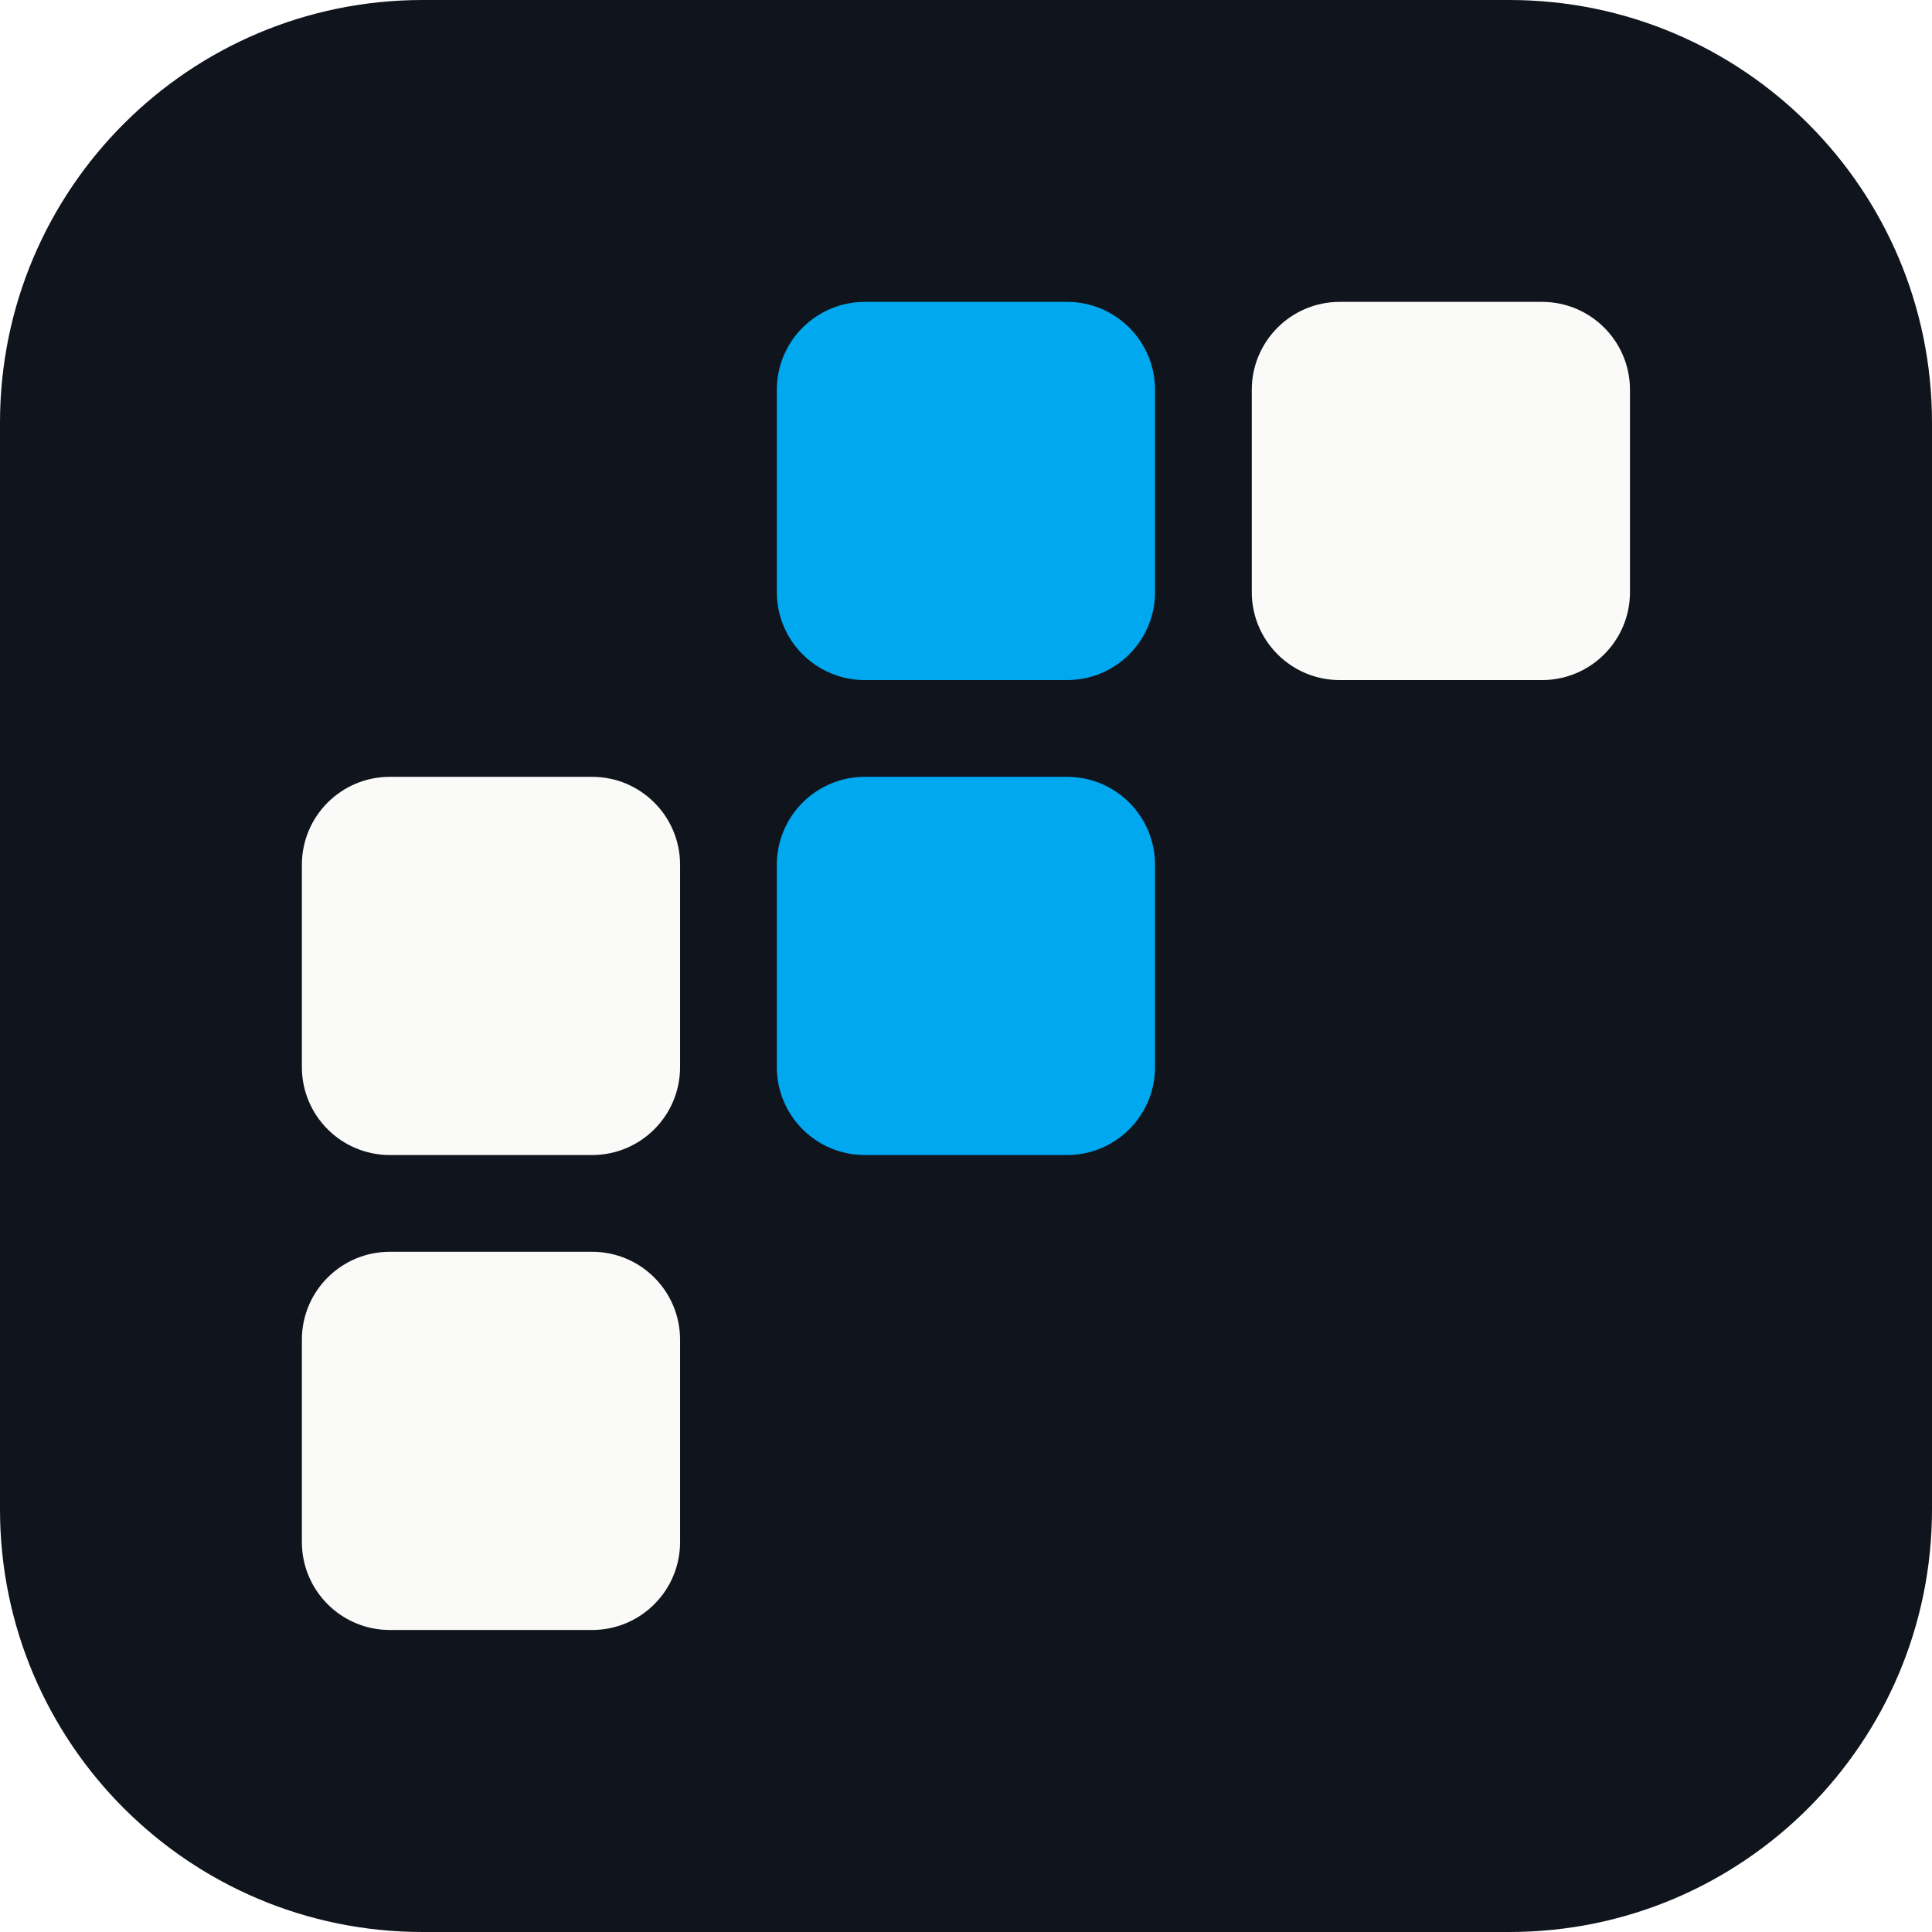
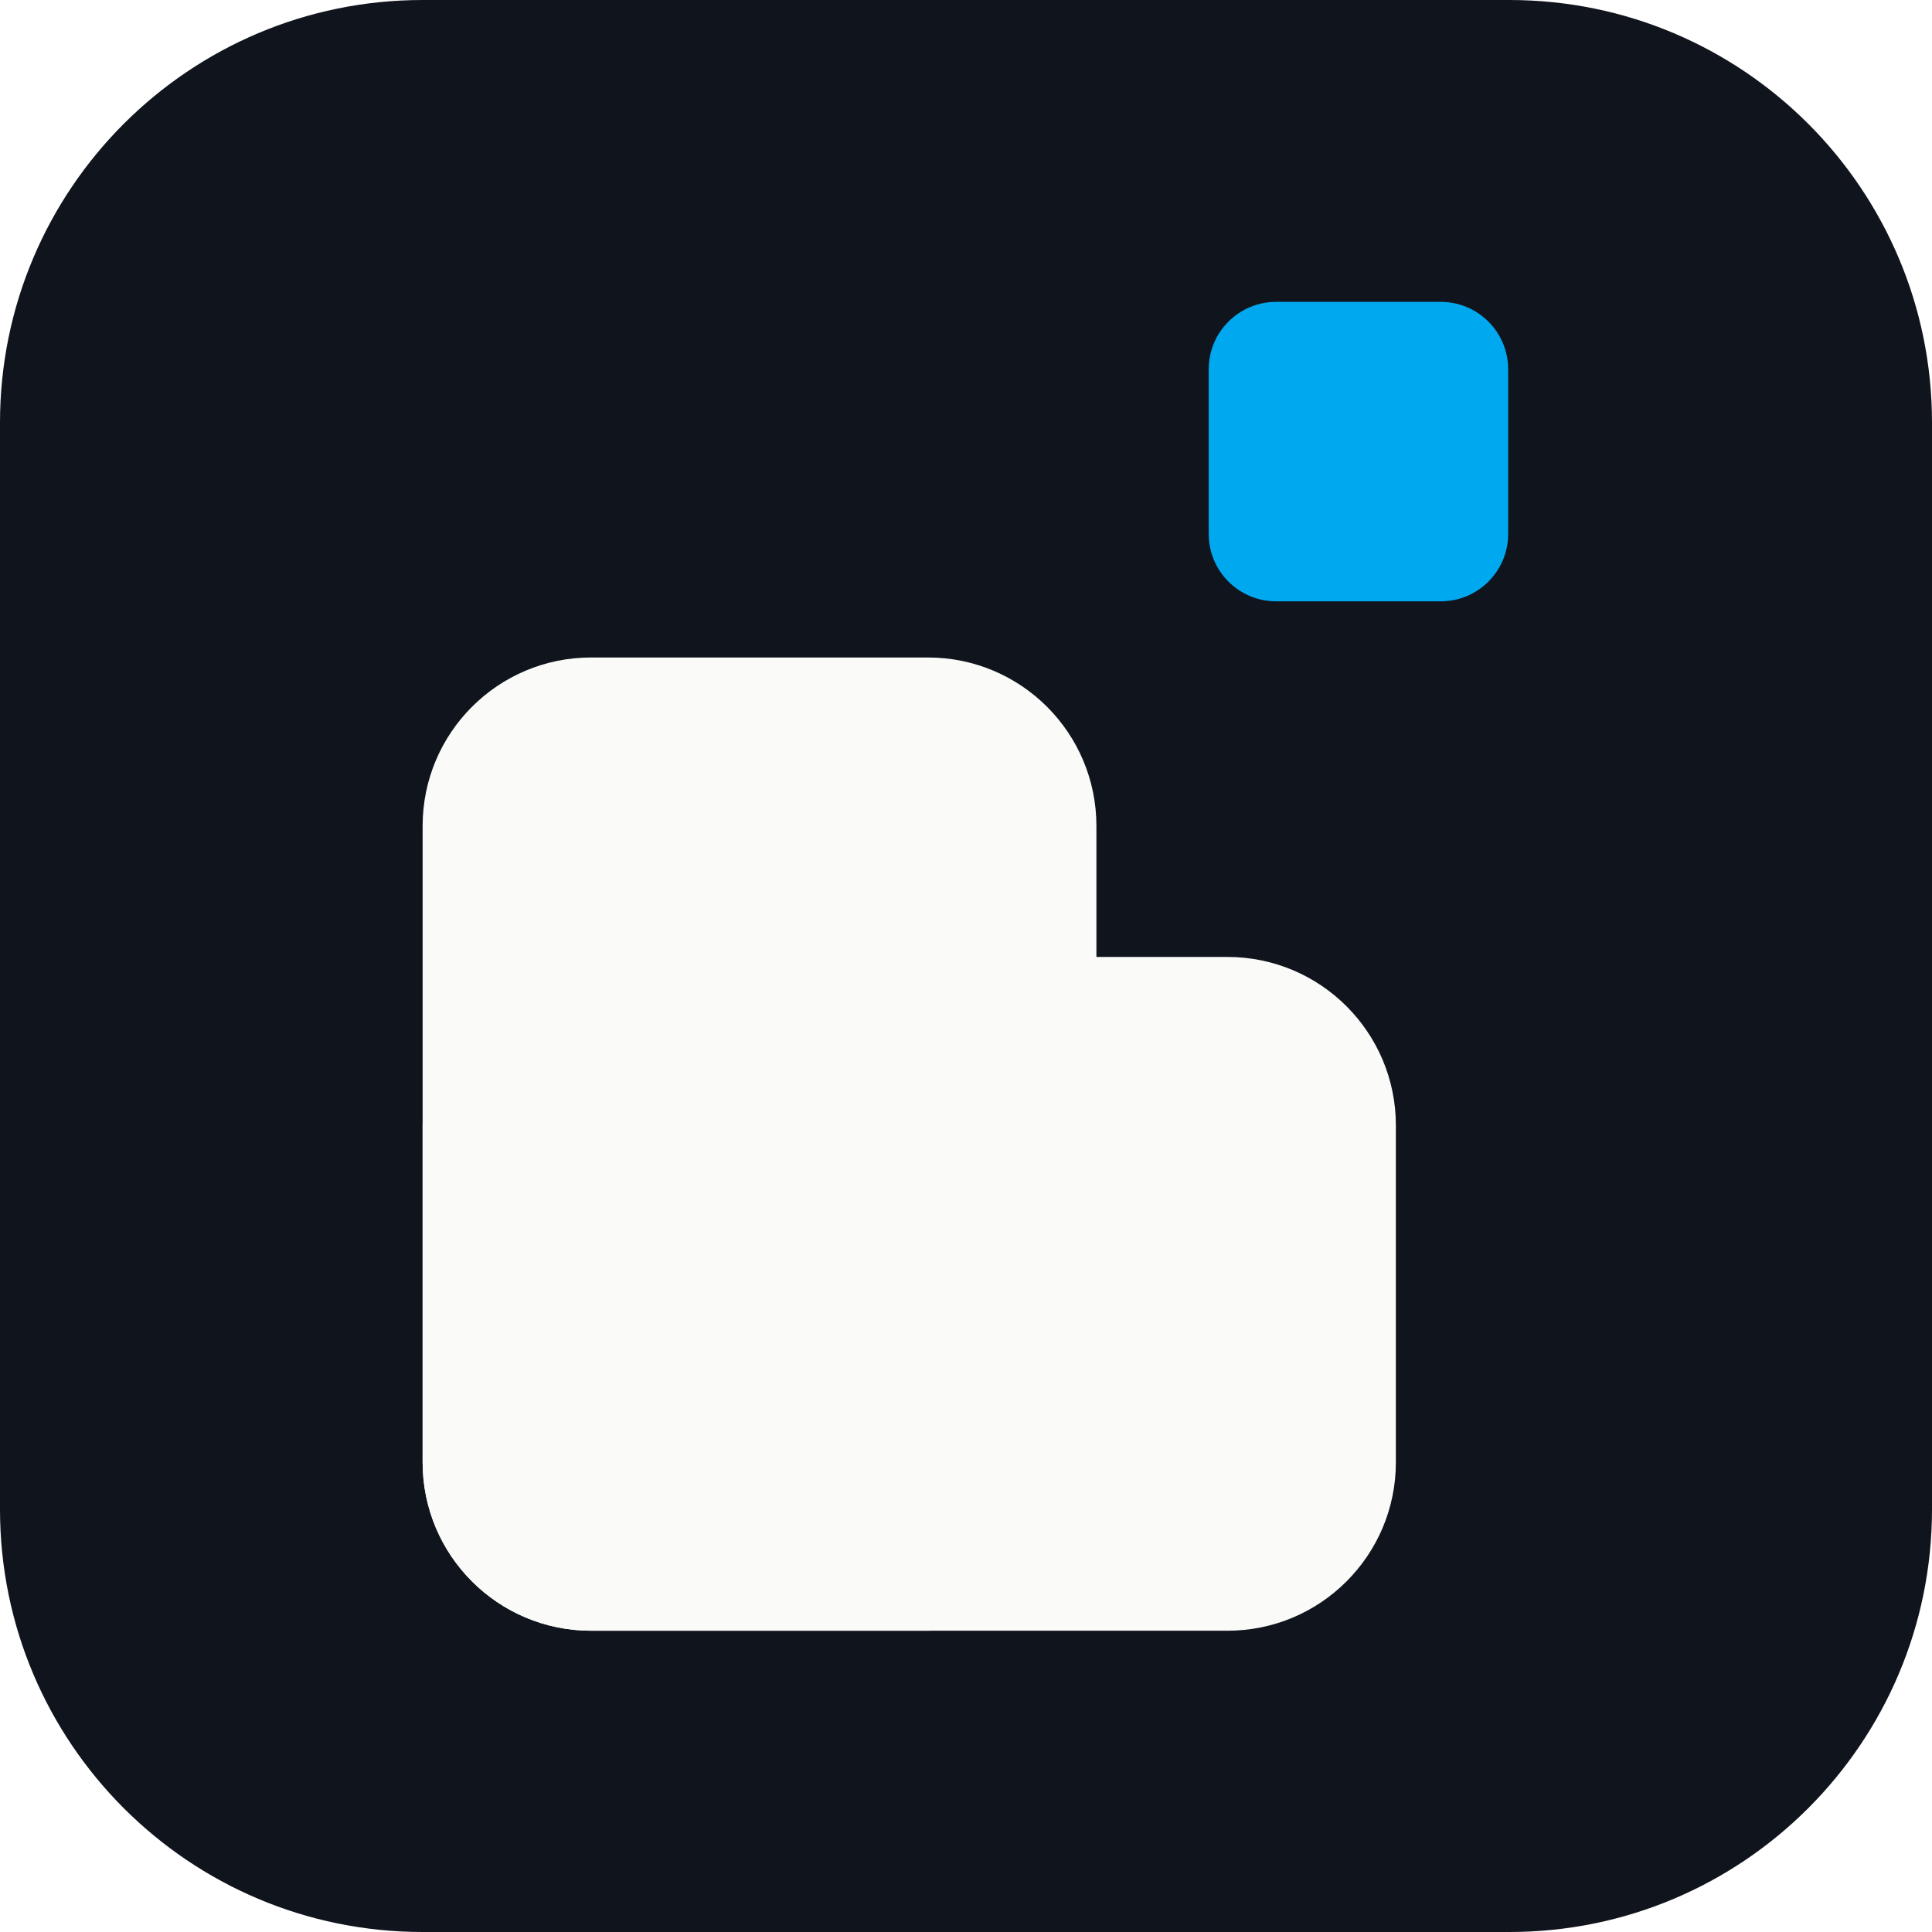
<svg xmlns="http://www.w3.org/2000/svg" width="32" height="32" viewBox="0 0 32 32">
  <rect width="32" height="32" rx="7" fill="#10141C" />
-   <g transform="translate(5 5) scale(0.03642)">
-     <rect x="0" y="432" width="172" height="172" rx="40" fill="#FAFAF8" />
-     <rect x="0" y="216" width="172" height="172" rx="40" fill="#FAFAF8" />
-     <rect x="216" y="216" width="172" height="172" rx="40" fill="#00A8F0" />
-     <rect x="216" y="0" width="172" height="172" rx="40" fill="#00A8F0" />
-     <rect x="432" y="0" width="172" height="172" rx="40" fill="#FAFAF8" />
+   <g transform="translate(7 5) scale(0.031)">
+     <rect x="0" y="190" width="360" height="520" rx="90" fill="#FAFAF8" />
+     <rect x="0" y="350" width="520" height="360" rx="90" fill="#FAFAF8" />
+     <rect x="60" y="410" width="260" height="240" fill="#FAFAF8" />
+     <rect x="420" y="0" width="160" height="160" rx="36" fill="#00A8F0" />
  </g>
</svg>
